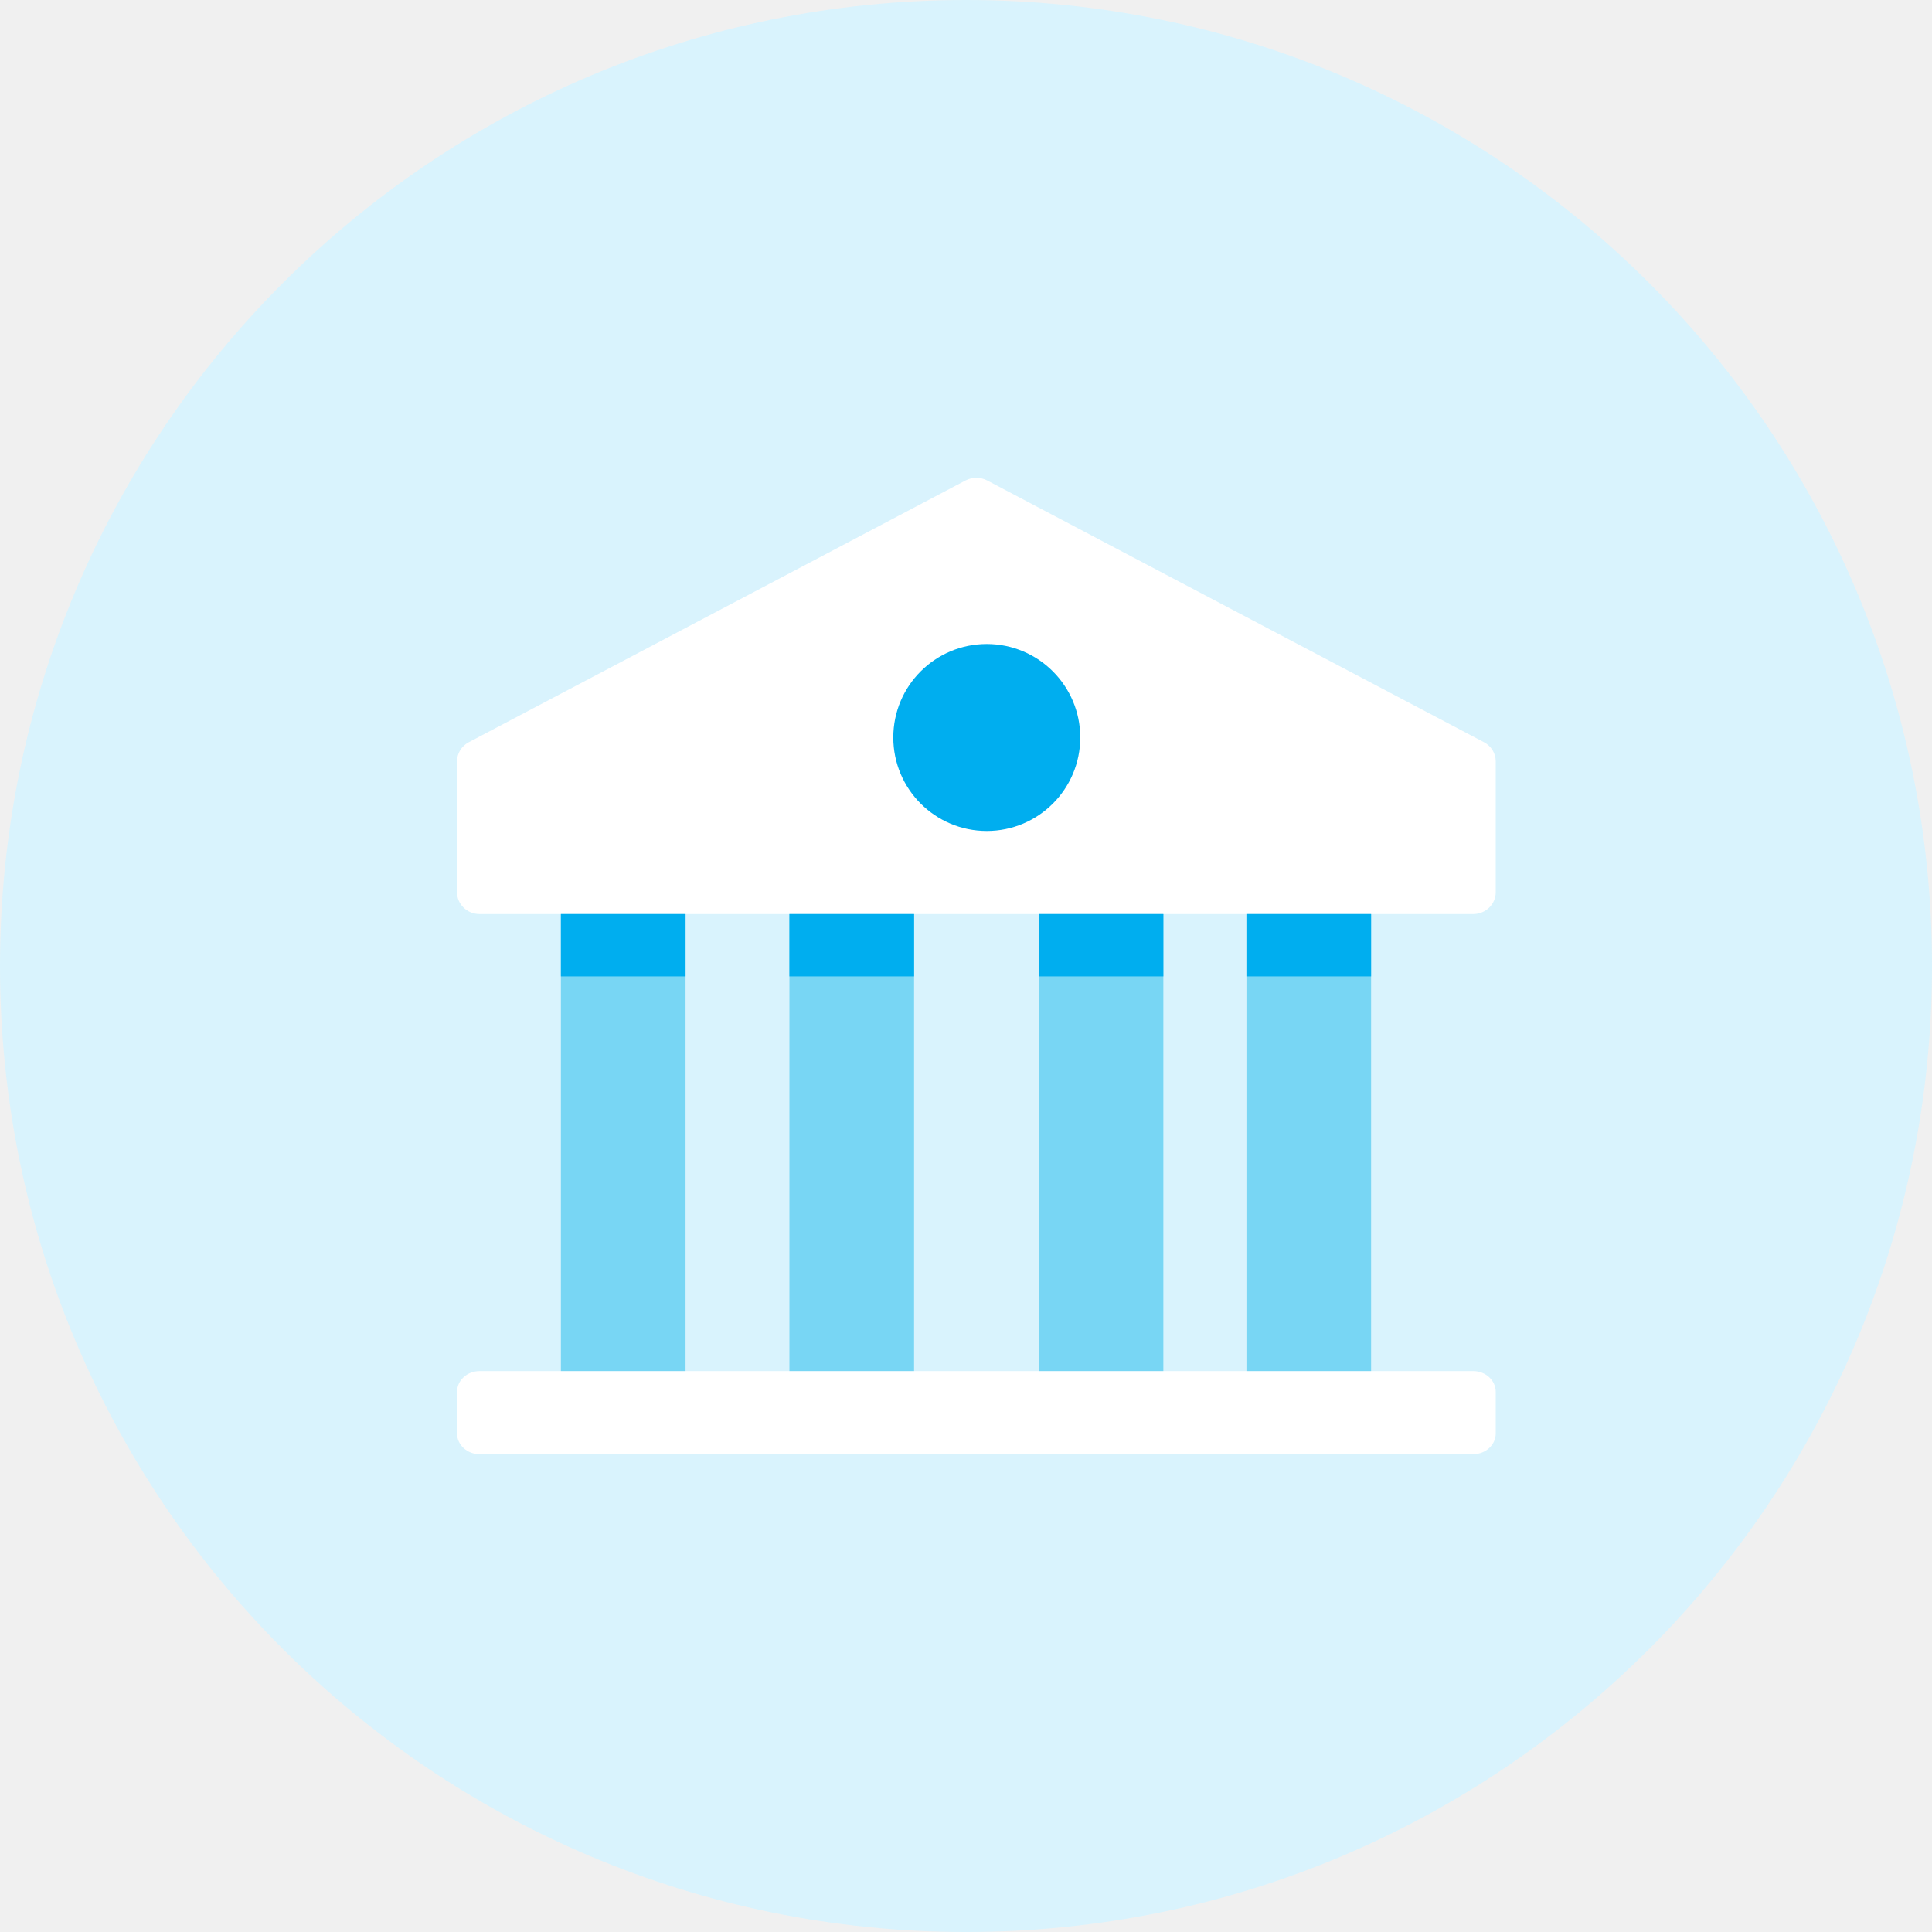
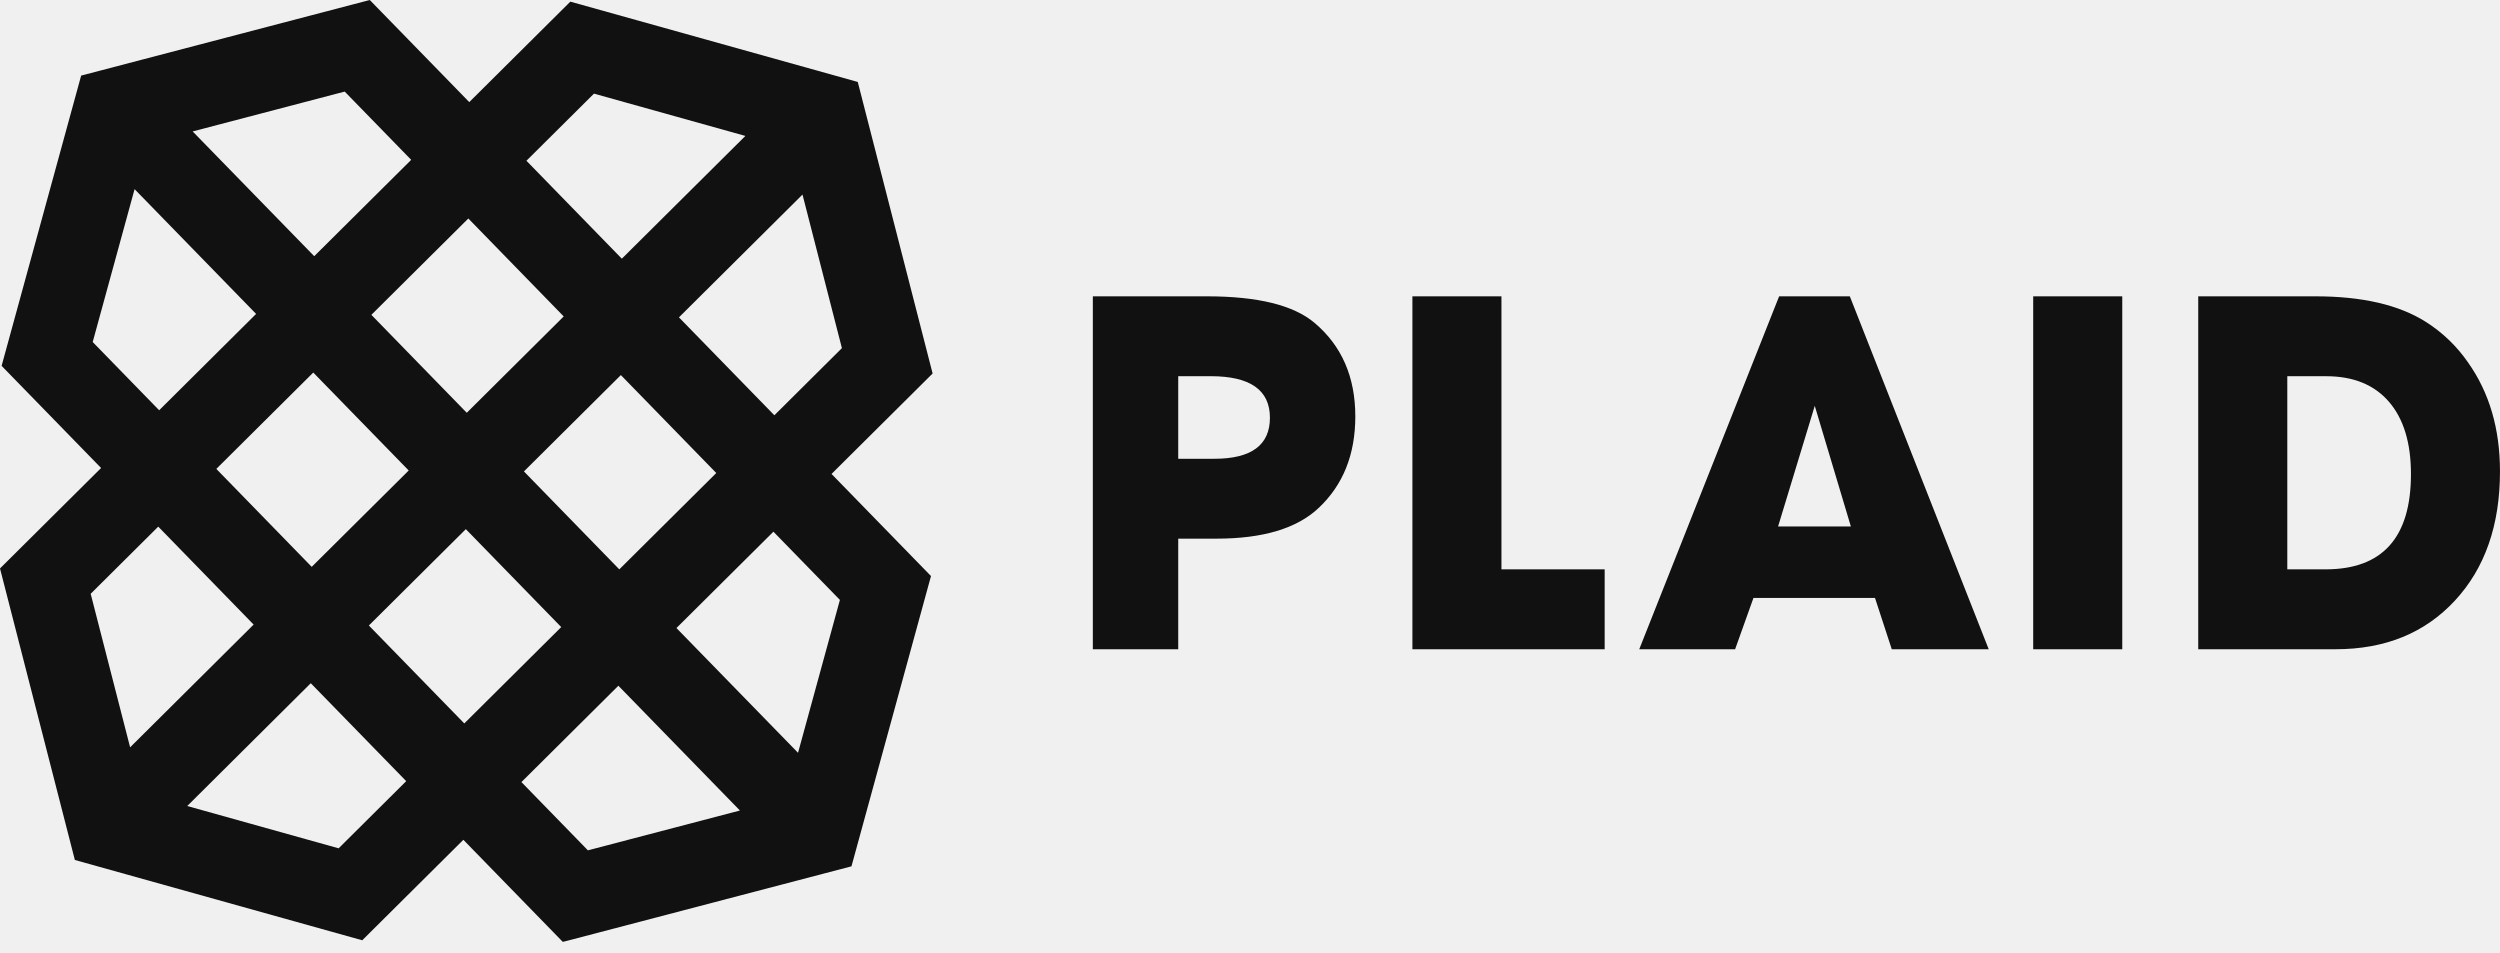
- <svg xmlns="http://www.w3.org/2000/svg" width="93" height="93" viewBox="0 0 93 93">
-   <g fill="none" fill-rule="evenodd">
-     <circle cx="46.5" cy="46.5" r="46.5" fill="#D9F3FD" />
-     <g fill-rule="nonzero" transform="translate(22 23)">
-       <path fill="#78D6F4" d="M5 18h6v27H5zM16 18h6v27h-6zM28 18h6v27h-6zM38 18h6v27h-6z" />
-       <path fill="#FFF" d="M49.434 12.728L25.52.128a1.125 1.125 0 0 0-1.042 0L.566 12.728c-.349.184-.566.538-.566.922v6.3C0 20.53.487 21 1.087 21h47.826c.6 0 1.087-.47 1.087-1.05v-6.3c0-.384-.217-.738-.566-.922zM48.913 43H1.087C.487 43 0 43.448 0 44v2c0 .552.487 1 1.087 1h47.826c.6 0 1.087-.448 1.087-1v-2c0-.552-.487-1-1.087-1z" />
-       <circle cx="25.5" cy="12.5" r="4.5" fill="#00AEEF" />
-       <path fill="#00AEEF" d="M5 24v-3h6v3zM16 24v-3h6v3zM28 24v-3h6v3zM38 24v-3h6v3z" />
-     </g>
+ <svg xmlns="http://www.w3.org/2000/svg" height="48" width="126">
+   <mask id="a" fill="#fff">
+     <path d="M0 47.473h126V0H0z" fill-rule="evenodd" />
+   </mask>
+   <g fill="#111" fill-rule="evenodd">
+     <path d="M66.248 16.268c-1.057-.889-2.861-1.333-5.413-1.333h-5.756v17.788h4.304v-5.575h1.928c2.34 0 4.056-.515 5.148-1.546 1.23-1.155 1.849-2.693 1.849-4.613 0-1.991-.687-3.565-2.06-4.721m-5.044 6.855h-1.821V18.96h1.636c1.99 0 2.985.698 2.985 2.094 0 1.378-.934 2.068-2.8 2.068m14.469-8.188h-4.488v17.788h9.69v-4.026h-5.202zm13.995 0l-7.05 17.788h4.832l.924-2.586H94.5l.845 2.586h4.886l-7-17.788zm-.053 11.601l1.849-6.08 1.82 6.08z" />
+     <path d="M102.473 32.722h4.489V14.934h-4.489zm21.917-14.454a7.376 7.376 0 00-2.14-2.053c-1.355-.854-3.204-1.28-5.545-1.28h-5.914v17.787h6.918c2.5 0 4.506-.817 6.02-2.453 1.514-1.635 2.27-3.805 2.27-6.508 0-2.15-.537-3.981-1.61-5.493m-7.182 10.427h-1.927v-9.734h1.954c1.373 0 2.428.43 3.168 1.287.74.857 1.11 2.073 1.11 3.647 0 3.2-1.435 4.8-4.305 4.8M18.637 0L4.09 3.81.081 18.439l5.014 5.148L0 28.65l3.773 14.693 14.484 4.047 5.096-5.064 5.014 5.147 14.547-3.81 4.008-14.63-5.013-5.146 5.095-5.063L43.231 4.13 28.745.083l-5.094 5.063zM9.71 6.624l7.663-2.008 3.351 3.44-4.887 4.856zm16.822 1.478l3.405-3.383 7.63 2.132-6.227 6.187zm-21.86 9.136l2.111-7.705 6.125 6.288-4.886 4.856zm29.547-1.243l6.227-6.189 1.986 7.74-3.404 3.384zm-15.502-.127l4.887-4.856 4.807 4.936-4.886 4.856zm-7.814 7.765l4.886-4.856 4.81 4.936-4.888 4.856zm15.503.127l4.886-4.856L36.1 23.84l-4.887 4.856zM4.57 29.927l3.406-3.385 4.807 4.937-6.225 6.186zm14.021 1.598l4.887-4.856 4.808 4.936-4.886 4.856zm15.502.128l4.887-4.856 3.351 3.439-2.11 7.705zm-24.656 8.97l6.226-6.189 4.81 4.936-3.406 3.385zm16.843-1.206l4.886-4.856 6.126 6.289-7.662 2.007z" mask="url(#a)" />
  </g>
</svg>
